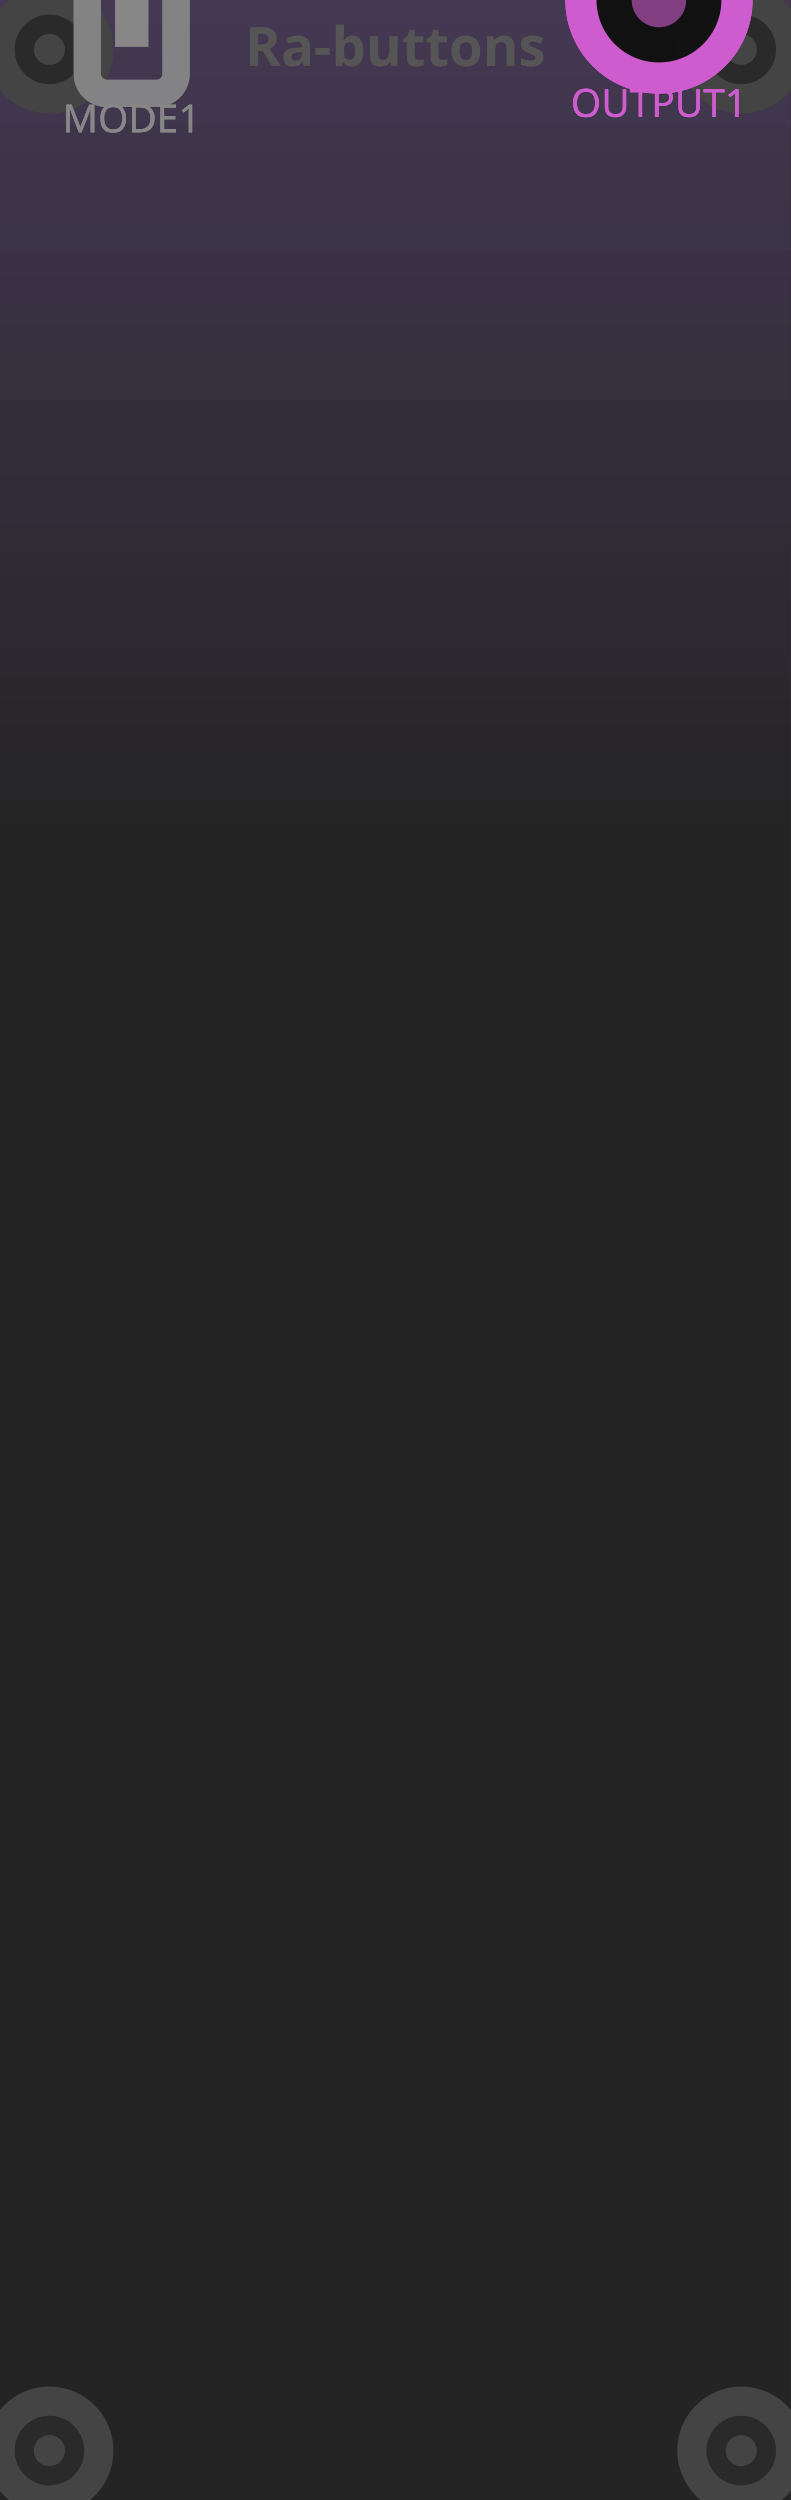
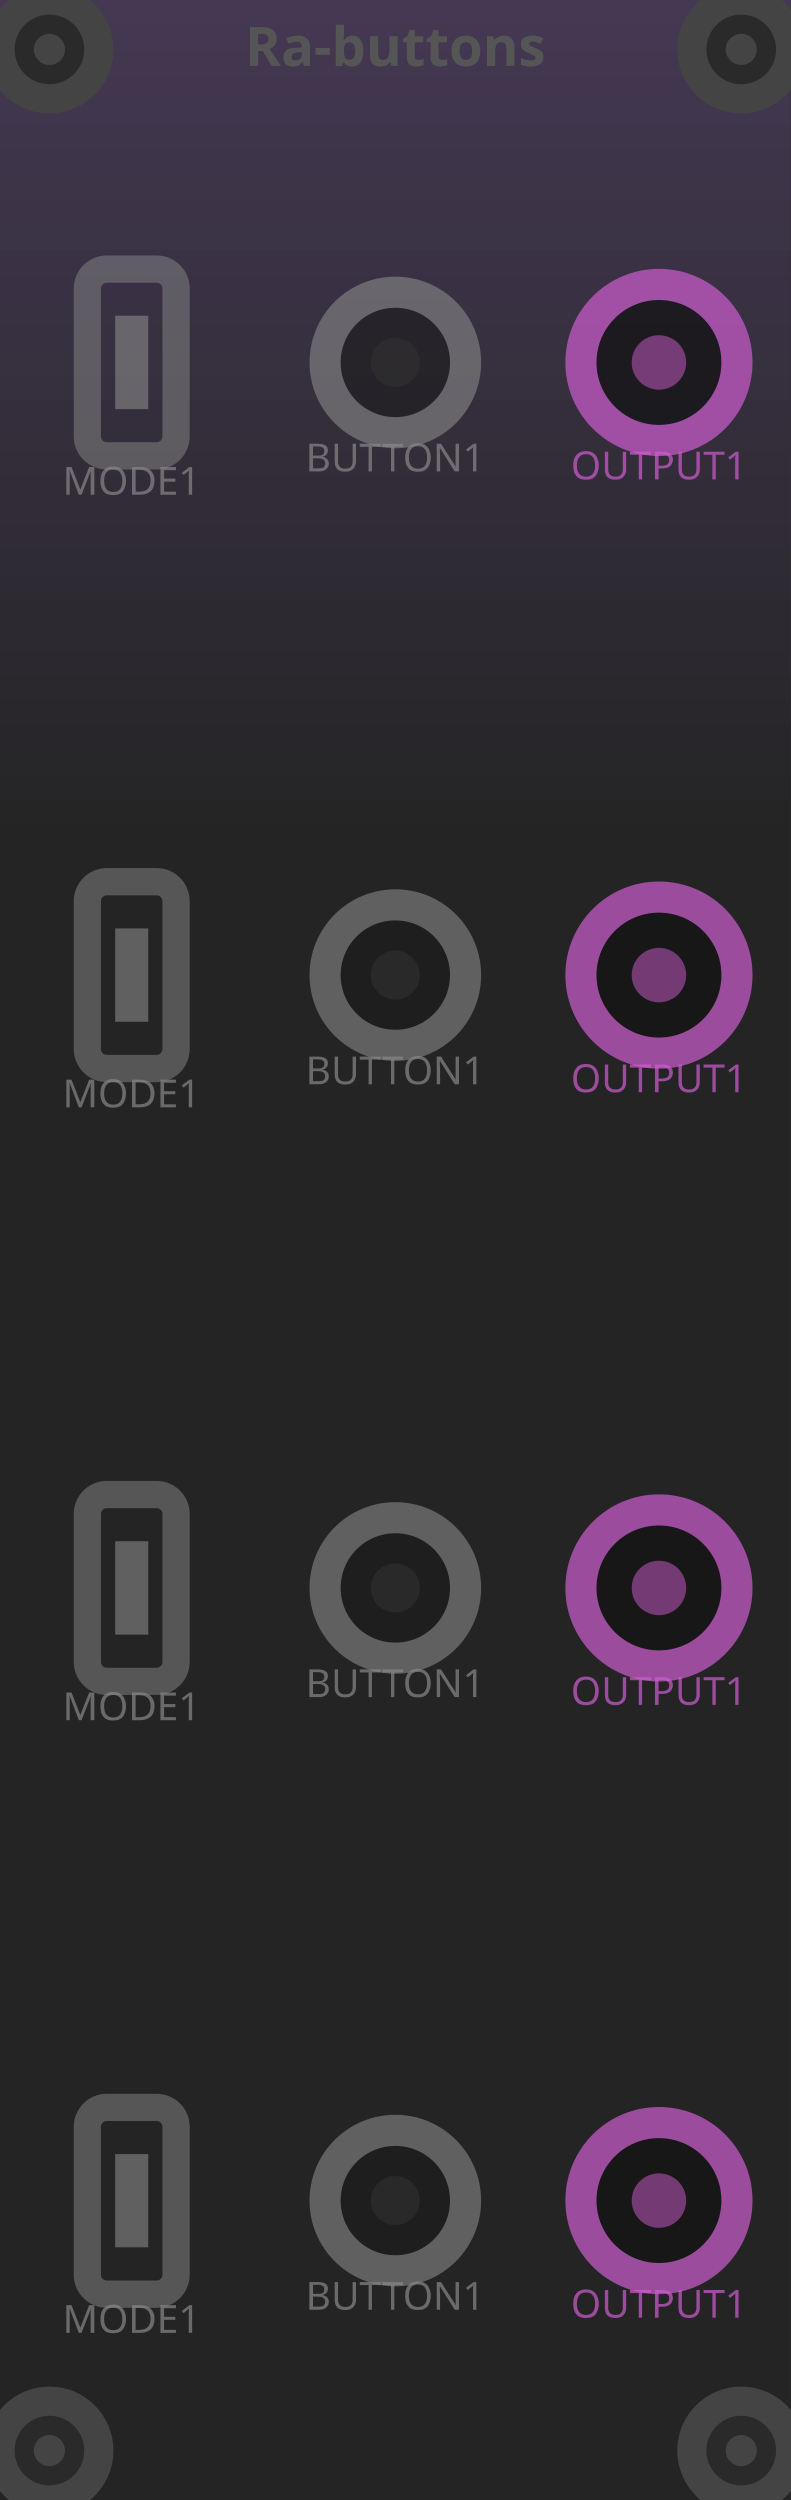
<svg xmlns="http://www.w3.org/2000/svg" viewBox="0 0 40.64 128.5" width="40.64mm" height="128.5mm">
  <rect x="0.3" y="0.3" width="40.04" height="127.9" fill="none" stroke="#333" stroke-width="1.5" />
  <rect x="0" y="0.000" width="40.64" height="1.295" fill="#443852" />
  <rect x="0" y="1.285" width="40.64" height="1.295" fill="#433751" />
  <rect x="0" y="2.570" width="40.64" height="1.295" fill="#42374f" />
  <rect x="0" y="3.855" width="40.64" height="1.295" fill="#41364e" />
  <rect x="0" y="5.140" width="40.64" height="1.295" fill="#40364d" />
  <rect x="0" y="6.425" width="40.64" height="1.295" fill="#3f354b" />
  <rect x="0" y="7.710" width="40.64" height="1.295" fill="#3e344a" />
  <rect x="0" y="8.995" width="40.64" height="1.295" fill="#3d3448" />
  <rect x="0" y="10.280" width="40.64" height="1.295" fill="#3c3347" />
  <rect x="0" y="11.565" width="40.64" height="1.295" fill="#3b3346" />
  <rect x="0" y="12.850" width="40.64" height="1.295" fill="#3a3244" />
  <rect x="0" y="14.135" width="40.64" height="1.295" fill="#393143" />
  <rect x="0" y="15.420" width="40.64" height="1.295" fill="#383142" />
  <rect x="0" y="16.705" width="40.64" height="1.295" fill="#373040" />
  <rect x="0" y="17.990" width="40.64" height="1.295" fill="#36303f" />
  <rect x="0" y="19.275" width="40.64" height="1.295" fill="#352f3e" />
  <rect x="0" y="20.560" width="40.64" height="1.295" fill="#342e3c" />
  <rect x="0" y="21.845" width="40.64" height="1.295" fill="#342e3b" />
  <rect x="0" y="23.130" width="40.64" height="1.295" fill="#332d39" />
  <rect x="0" y="24.415" width="40.64" height="1.295" fill="#322c38" />
  <rect x="0" y="25.700" width="40.64" height="1.295" fill="#312c37" />
  <rect x="0" y="26.985" width="40.64" height="1.295" fill="#302b35" />
  <rect x="0" y="28.270" width="40.64" height="1.295" fill="#2f2b34" />
  <rect x="0" y="29.555" width="40.64" height="1.295" fill="#2e2a33" />
  <rect x="0" y="30.840" width="40.64" height="1.295" fill="#2d2931" />
  <rect x="0" y="32.125" width="40.64" height="1.295" fill="#2c2930" />
  <rect x="0" y="33.410" width="40.64" height="1.295" fill="#2b282f" />
  <rect x="0" y="34.695" width="40.64" height="1.295" fill="#2a282d" />
  <rect x="0" y="35.980" width="40.64" height="1.295" fill="#29272c" />
  <rect x="0" y="37.265" width="40.64" height="1.295" fill="#28262a" />
  <rect x="0" y="38.550" width="40.64" height="1.295" fill="#272629" />
  <rect x="0" y="39.835" width="40.64" height="1.295" fill="#262528" />
  <rect x="0" y="41.120" width="40.64" height="1.295" fill="#252526" />
  <rect x="0" y="42.405" width="40.64" height="1.295" fill="#242425" />
  <rect x="0" y="43.690" width="40.64" height="1.295" fill="#242425" />
  <rect x="0" y="44.975" width="40.64" height="1.295" fill="#242425" />
  <rect x="0" y="46.260" width="40.64" height="1.295" fill="#242425" />
  <rect x="0" y="47.545" width="40.64" height="1.295" fill="#242425" />
  <rect x="0" y="48.830" width="40.64" height="1.295" fill="#242425" />
  <rect x="0" y="50.115" width="40.64" height="1.295" fill="#242425" />
  <rect x="0" y="51.400" width="40.64" height="1.295" fill="#242425" />
  <rect x="0" y="52.685" width="40.64" height="1.295" fill="#242425" />
  <rect x="0" y="53.970" width="40.64" height="1.295" fill="#242425" />
  <rect x="0" y="55.255" width="40.64" height="1.295" fill="#242425" />
  <rect x="0" y="56.540" width="40.64" height="1.295" fill="#242425" />
  <rect x="0" y="57.825" width="40.64" height="1.295" fill="#242425" />
  <rect x="0" y="59.110" width="40.64" height="1.295" fill="#242425" />
  <rect x="0" y="60.395" width="40.64" height="1.295" fill="#242425" />
  <rect x="0" y="61.680" width="40.64" height="1.295" fill="#242425" />
  <rect x="0" y="62.965" width="40.64" height="1.295" fill="#242425" />
  <rect x="0" y="64.250" width="40.64" height="1.295" fill="#242425" />
  <rect x="0" y="65.535" width="40.64" height="1.295" fill="#242425" />
  <rect x="0" y="66.820" width="40.64" height="1.295" fill="#242425" />
  <rect x="0" y="68.105" width="40.64" height="1.295" fill="#242425" />
  <rect x="0" y="69.390" width="40.64" height="1.295" fill="#242425" />
  <rect x="0" y="70.675" width="40.64" height="1.295" fill="#242425" />
  <rect x="0" y="71.960" width="40.64" height="1.295" fill="#242425" />
  <rect x="0" y="73.245" width="40.64" height="1.295" fill="#242425" />
  <rect x="0" y="74.530" width="40.64" height="1.295" fill="#242425" />
  <rect x="0" y="75.815" width="40.64" height="1.295" fill="#242425" />
  <rect x="0" y="77.100" width="40.64" height="1.295" fill="#242425" />
  <rect x="0" y="78.385" width="40.64" height="1.295" fill="#242425" />
  <rect x="0" y="79.670" width="40.64" height="1.295" fill="#242425" />
  <rect x="0" y="80.955" width="40.64" height="1.295" fill="#242425" />
  <rect x="0" y="82.240" width="40.64" height="1.295" fill="#242425" />
  <rect x="0" y="83.525" width="40.64" height="1.295" fill="#242425" />
  <rect x="0" y="84.810" width="40.64" height="1.295" fill="#242425" />
  <rect x="0" y="86.095" width="40.64" height="1.295" fill="#242425" />
  <rect x="0" y="87.380" width="40.64" height="1.295" fill="#242425" />
  <rect x="0" y="88.665" width="40.64" height="1.295" fill="#242425" />
  <rect x="0" y="89.950" width="40.64" height="1.295" fill="#242425" />
  <rect x="0" y="91.235" width="40.64" height="1.295" fill="#242425" />
  <rect x="0" y="92.520" width="40.64" height="1.295" fill="#242425" />
  <rect x="0" y="93.805" width="40.64" height="1.295" fill="#242425" />
  <rect x="0" y="95.090" width="40.64" height="1.295" fill="#242425" />
  <rect x="0" y="96.375" width="40.64" height="1.295" fill="#242425" />
  <rect x="0" y="97.660" width="40.64" height="1.295" fill="#242425" />
  <rect x="0" y="98.945" width="40.64" height="1.295" fill="#242425" />
  <rect x="0" y="100.230" width="40.64" height="1.295" fill="#242425" />
  <rect x="0" y="101.515" width="40.64" height="1.295" fill="#242425" />
  <rect x="0" y="102.800" width="40.64" height="1.295" fill="#242425" />
  <rect x="0" y="104.085" width="40.64" height="1.295" fill="#242425" />
  <rect x="0" y="105.370" width="40.64" height="1.295" fill="#242425" />
  <rect x="0" y="106.655" width="40.64" height="1.295" fill="#242425" />
  <rect x="0" y="107.940" width="40.64" height="1.295" fill="#242425" />
  <rect x="0" y="109.225" width="40.64" height="1.295" fill="#242425" />
  <rect x="0" y="110.510" width="40.64" height="1.295" fill="#242425" />
  <rect x="0" y="111.795" width="40.64" height="1.295" fill="#242425" />
  <rect x="0" y="113.080" width="40.64" height="1.295" fill="#242425" />
  <rect x="0" y="114.365" width="40.64" height="1.295" fill="#242425" />
  <rect x="0" y="115.650" width="40.64" height="1.295" fill="#242425" />
  <rect x="0" y="116.935" width="40.64" height="1.295" fill="#242425" />
  <rect x="0" y="118.220" width="40.64" height="1.295" fill="#242425" />
  <rect x="0" y="119.505" width="40.64" height="1.295" fill="#242425" />
  <rect x="0" y="120.790" width="40.64" height="1.295" fill="#242425" />
  <rect x="0" y="122.075" width="40.64" height="1.295" fill="#242425" />
  <rect x="0" y="123.360" width="40.64" height="1.295" fill="#242425" />
  <rect x="0" y="124.645" width="40.64" height="1.295" fill="#242425" />
  <rect x="0" y="125.930" width="40.64" height="1.295" fill="#242425" />
  <rect x="0" y="127.215" width="40.64" height="1.295" fill="#242425" />
  <circle cx="2.54" cy="2.54" r="2.54" fill="#2a2a2a" stroke="#444" stroke-width="1.5" />
  <circle cx="2.54" cy="2.54" r="0.8" fill="#444" />
  <circle cx="2.54" cy="125.96" r="2.54" fill="#2a2a2a" stroke="#444" stroke-width="1.5" />
  <circle cx="2.54" cy="125.96" r="0.8" fill="#444" />
  <circle cx="38.10" cy="2.54" r="2.54" fill="#2a2a2a" stroke="#444" stroke-width="1.5" />
  <circle cx="38.10" cy="2.54" r="0.8" fill="#444" />
  <circle cx="38.10" cy="125.96" r="2.54" fill="#2a2a2a" stroke="#444" stroke-width="1.5" />
  <circle cx="38.10" cy="125.96" r="0.8" fill="#444" />
  <text x="20.32" y="3.39" fill="#555" font-family="sans-serif" font-size="2.8" text-anchor="middle" font-weight="bold">Ra-buttons</text>
-   <rect x="4.49" y="-4.80" width="4.56" height="9.60" rx="1" fill="none" stroke="#888" stroke-width="1.4" opacity="0.5" />
-   <line x1="6.77" y1="2.40" x2="6.77" y2="-2.40" stroke="#888" stroke-width="1.7" opacity="0.6" />
-   <text x="6.77" y="6.80" fill="#888" font-family="sans-serif" font-size="2.0" text-anchor="middle" opacity="0.7">MODE1</text>
-   <circle cx="33.87" cy="0.00" r="4.01" fill="#111" stroke="#CF5DD0" stroke-width="1.6" opacity="0.7" />
-   <circle cx="33.87" cy="0.00" r="1.40" fill="#CF5DD0" opacity="0.5" />
-   <text x="33.87" y="6.01" fill="#CF5DD0" font-family="sans-serif" font-size="2.0" text-anchor="middle" opacity="0.7">OUTPUT1</text>
-   <rect x="4.49" y="-4.80" width="4.56" height="9.60" rx="1" fill="none" stroke="#888" stroke-width="1.4" opacity="0.5" />
-   <line x1="6.77" y1="2.40" x2="6.77" y2="-2.40" stroke="#888" stroke-width="1.7" opacity="0.6" />
-   <text x="6.77" y="6.80" fill="#888" font-family="sans-serif" font-size="2.0" text-anchor="middle" opacity="0.7">MODE1</text>
-   <circle cx="33.87" cy="0.00" r="4.01" fill="#111" stroke="#CF5DD0" stroke-width="1.6" opacity="0.7" />
-   <circle cx="33.87" cy="0.00" r="1.40" fill="#CF5DD0" opacity="0.5" />
-   <text x="33.87" y="6.01" fill="#CF5DD0" font-family="sans-serif" font-size="2.0" text-anchor="middle" opacity="0.7">OUTPUT1</text>
-   <rect x="4.49" y="-4.80" width="4.56" height="9.60" rx="1" fill="none" stroke="#888" stroke-width="1.4" opacity="0.5" />
-   <line x1="6.77" y1="2.40" x2="6.77" y2="-2.40" stroke="#888" stroke-width="1.7" opacity="0.6" />
-   <text x="6.77" y="6.80" fill="#888" font-family="sans-serif" font-size="2.0" text-anchor="middle" opacity="0.7">MODE1</text>
-   <circle cx="33.87" cy="0.00" r="4.01" fill="#111" stroke="#CF5DD0" stroke-width="1.6" opacity="0.7" />
-   <circle cx="33.87" cy="0.00" r="1.40" fill="#CF5DD0" opacity="0.5" />
-   <text x="33.87" y="6.01" fill="#CF5DD0" font-family="sans-serif" font-size="2.0" text-anchor="middle" opacity="0.7">OUTPUT1</text>
-   <rect x="4.49" y="-4.80" width="4.56" height="9.60" rx="1" fill="none" stroke="#888" stroke-width="1.4" opacity="0.5" />
-   <line x1="6.77" y1="2.40" x2="6.77" y2="-2.40" stroke="#888" stroke-width="1.7" opacity="0.6" />
-   <text x="6.77" y="6.80" fill="#888" font-family="sans-serif" font-size="2.0" text-anchor="middle" opacity="0.7">MODE1</text>
-   <circle cx="33.87" cy="0.00" r="4.01" fill="#111" stroke="#CF5DD0" stroke-width="1.6" opacity="0.7" />
-   <circle cx="33.87" cy="0.00" r="1.40" fill="#CF5DD0" opacity="0.5" />
-   <text x="33.87" y="6.01" fill="#CF5DD0" font-family="sans-serif" font-size="2.0" text-anchor="middle" opacity="0.7">OUTPUT1</text>
+   <rect x="4.49" y="13.83" width="4.56" height="9.60" rx="1" fill="none" stroke="#888" stroke-width="1.4" opacity="0.5" />
+   <line x1="6.77" y1="21.03" x2="6.77" y2="16.23" stroke="#888" stroke-width="1.7" opacity="0.6" />
+   <text x="6.77" y="25.43" fill="#888" font-family="sans-serif" font-size="2.0" text-anchor="middle" opacity="0.7">MODE1</text>
+   <circle cx="20.32" cy="18.63" r="3.61" fill="#1a1a1a" stroke="#888" stroke-width="1.6" opacity="0.6" />
+   <circle cx="20.32" cy="18.63" r="1.26" fill="#333" opacity="0.5" />
+   <text x="20.32" y="24.23" fill="#888" font-family="sans-serif" font-size="2.0" text-anchor="middle" opacity="0.7">BUTTON1</text>
+   <circle cx="33.87" cy="18.63" r="4.01" fill="#111" stroke="#CF5DD0" stroke-width="1.6" opacity="0.7" />
+   <circle cx="33.87" cy="18.63" r="1.40" fill="#CF5DD0" opacity="0.5" />
+   <text x="33.87" y="24.64" fill="#CF5DD0" font-family="sans-serif" font-size="2.0" text-anchor="middle" opacity="0.7">OUTPUT1</text>
+   <rect x="4.49" y="45.32" width="4.56" height="9.60" rx="1" fill="none" stroke="#888" stroke-width="1.4" opacity="0.5" />
+   <line x1="6.77" y1="52.52" x2="6.77" y2="47.72" stroke="#888" stroke-width="1.7" opacity="0.6" />
+   <text x="6.77" y="56.92" fill="#888" font-family="sans-serif" font-size="2.0" text-anchor="middle" opacity="0.7">MODE1</text>
+   <circle cx="20.32" cy="50.12" r="3.61" fill="#1a1a1a" stroke="#888" stroke-width="1.6" opacity="0.6" />
+   <circle cx="20.32" cy="50.12" r="1.26" fill="#333" opacity="0.5" />
+   <text x="20.32" y="55.73" fill="#888" font-family="sans-serif" font-size="2.0" text-anchor="middle" opacity="0.7">BUTTON1</text>
+   <circle cx="33.87" cy="50.12" r="4.01" fill="#111" stroke="#CF5DD0" stroke-width="1.6" opacity="0.7" />
+   <circle cx="33.87" cy="50.12" r="1.40" fill="#CF5DD0" opacity="0.5" />
+   <text x="33.87" y="56.14" fill="#CF5DD0" font-family="sans-serif" font-size="2.0" text-anchor="middle" opacity="0.7">OUTPUT1</text>
+   <rect x="4.49" y="76.82" width="4.56" height="9.60" rx="1" fill="none" stroke="#888" stroke-width="1.4" opacity="0.5" />
+   <line x1="6.77" y1="84.02" x2="6.77" y2="79.22" stroke="#888" stroke-width="1.7" opacity="0.6" />
+   <text x="6.77" y="88.42" fill="#888" font-family="sans-serif" font-size="2.0" text-anchor="middle" opacity="0.7">MODE1</text>
+   <circle cx="20.32" cy="81.62" r="3.61" fill="#1a1a1a" stroke="#888" stroke-width="1.6" opacity="0.6" />
+   <circle cx="20.32" cy="81.62" r="1.26" fill="#333" opacity="0.5" />
+   <text x="20.32" y="87.23" fill="#888" font-family="sans-serif" font-size="2.0" text-anchor="middle" opacity="0.7">BUTTON1</text>
+   <circle cx="33.87" cy="81.62" r="4.01" fill="#111" stroke="#CF5DD0" stroke-width="1.6" opacity="0.7" />
+   <circle cx="33.87" cy="81.62" r="1.40" fill="#CF5DD0" opacity="0.5" />
+   <text x="33.87" y="87.63" fill="#CF5DD0" font-family="sans-serif" font-size="2.0" text-anchor="middle" opacity="0.7">OUTPUT1</text>
+   <rect x="4.49" y="108.32" width="4.56" height="9.60" rx="1" fill="none" stroke="#888" stroke-width="1.4" opacity="0.5" />
+   <line x1="6.77" y1="115.51" x2="6.77" y2="110.72" stroke="#888" stroke-width="1.7" opacity="0.6" />
+   <text x="6.77" y="119.91" fill="#888" font-family="sans-serif" font-size="2.0" text-anchor="middle" opacity="0.7">MODE1</text>
+   <circle cx="20.32" cy="113.11" r="3.61" fill="#1a1a1a" stroke="#888" stroke-width="1.6" opacity="0.6" />
+   <circle cx="20.32" cy="113.11" r="1.26" fill="#333" opacity="0.5" />
+   <text x="20.32" y="118.72" fill="#888" font-family="sans-serif" font-size="2.0" text-anchor="middle" opacity="0.7">BUTTON1</text>
+   <circle cx="33.87" cy="113.11" r="4.01" fill="#111" stroke="#CF5DD0" stroke-width="1.6" opacity="0.7" />
+   <circle cx="33.87" cy="113.11" r="1.40" fill="#CF5DD0" opacity="0.5" />
+   <text x="33.87" y="119.13" fill="#CF5DD0" font-family="sans-serif" font-size="2.0" text-anchor="middle" opacity="0.7">OUTPUT1</text>
</svg>
